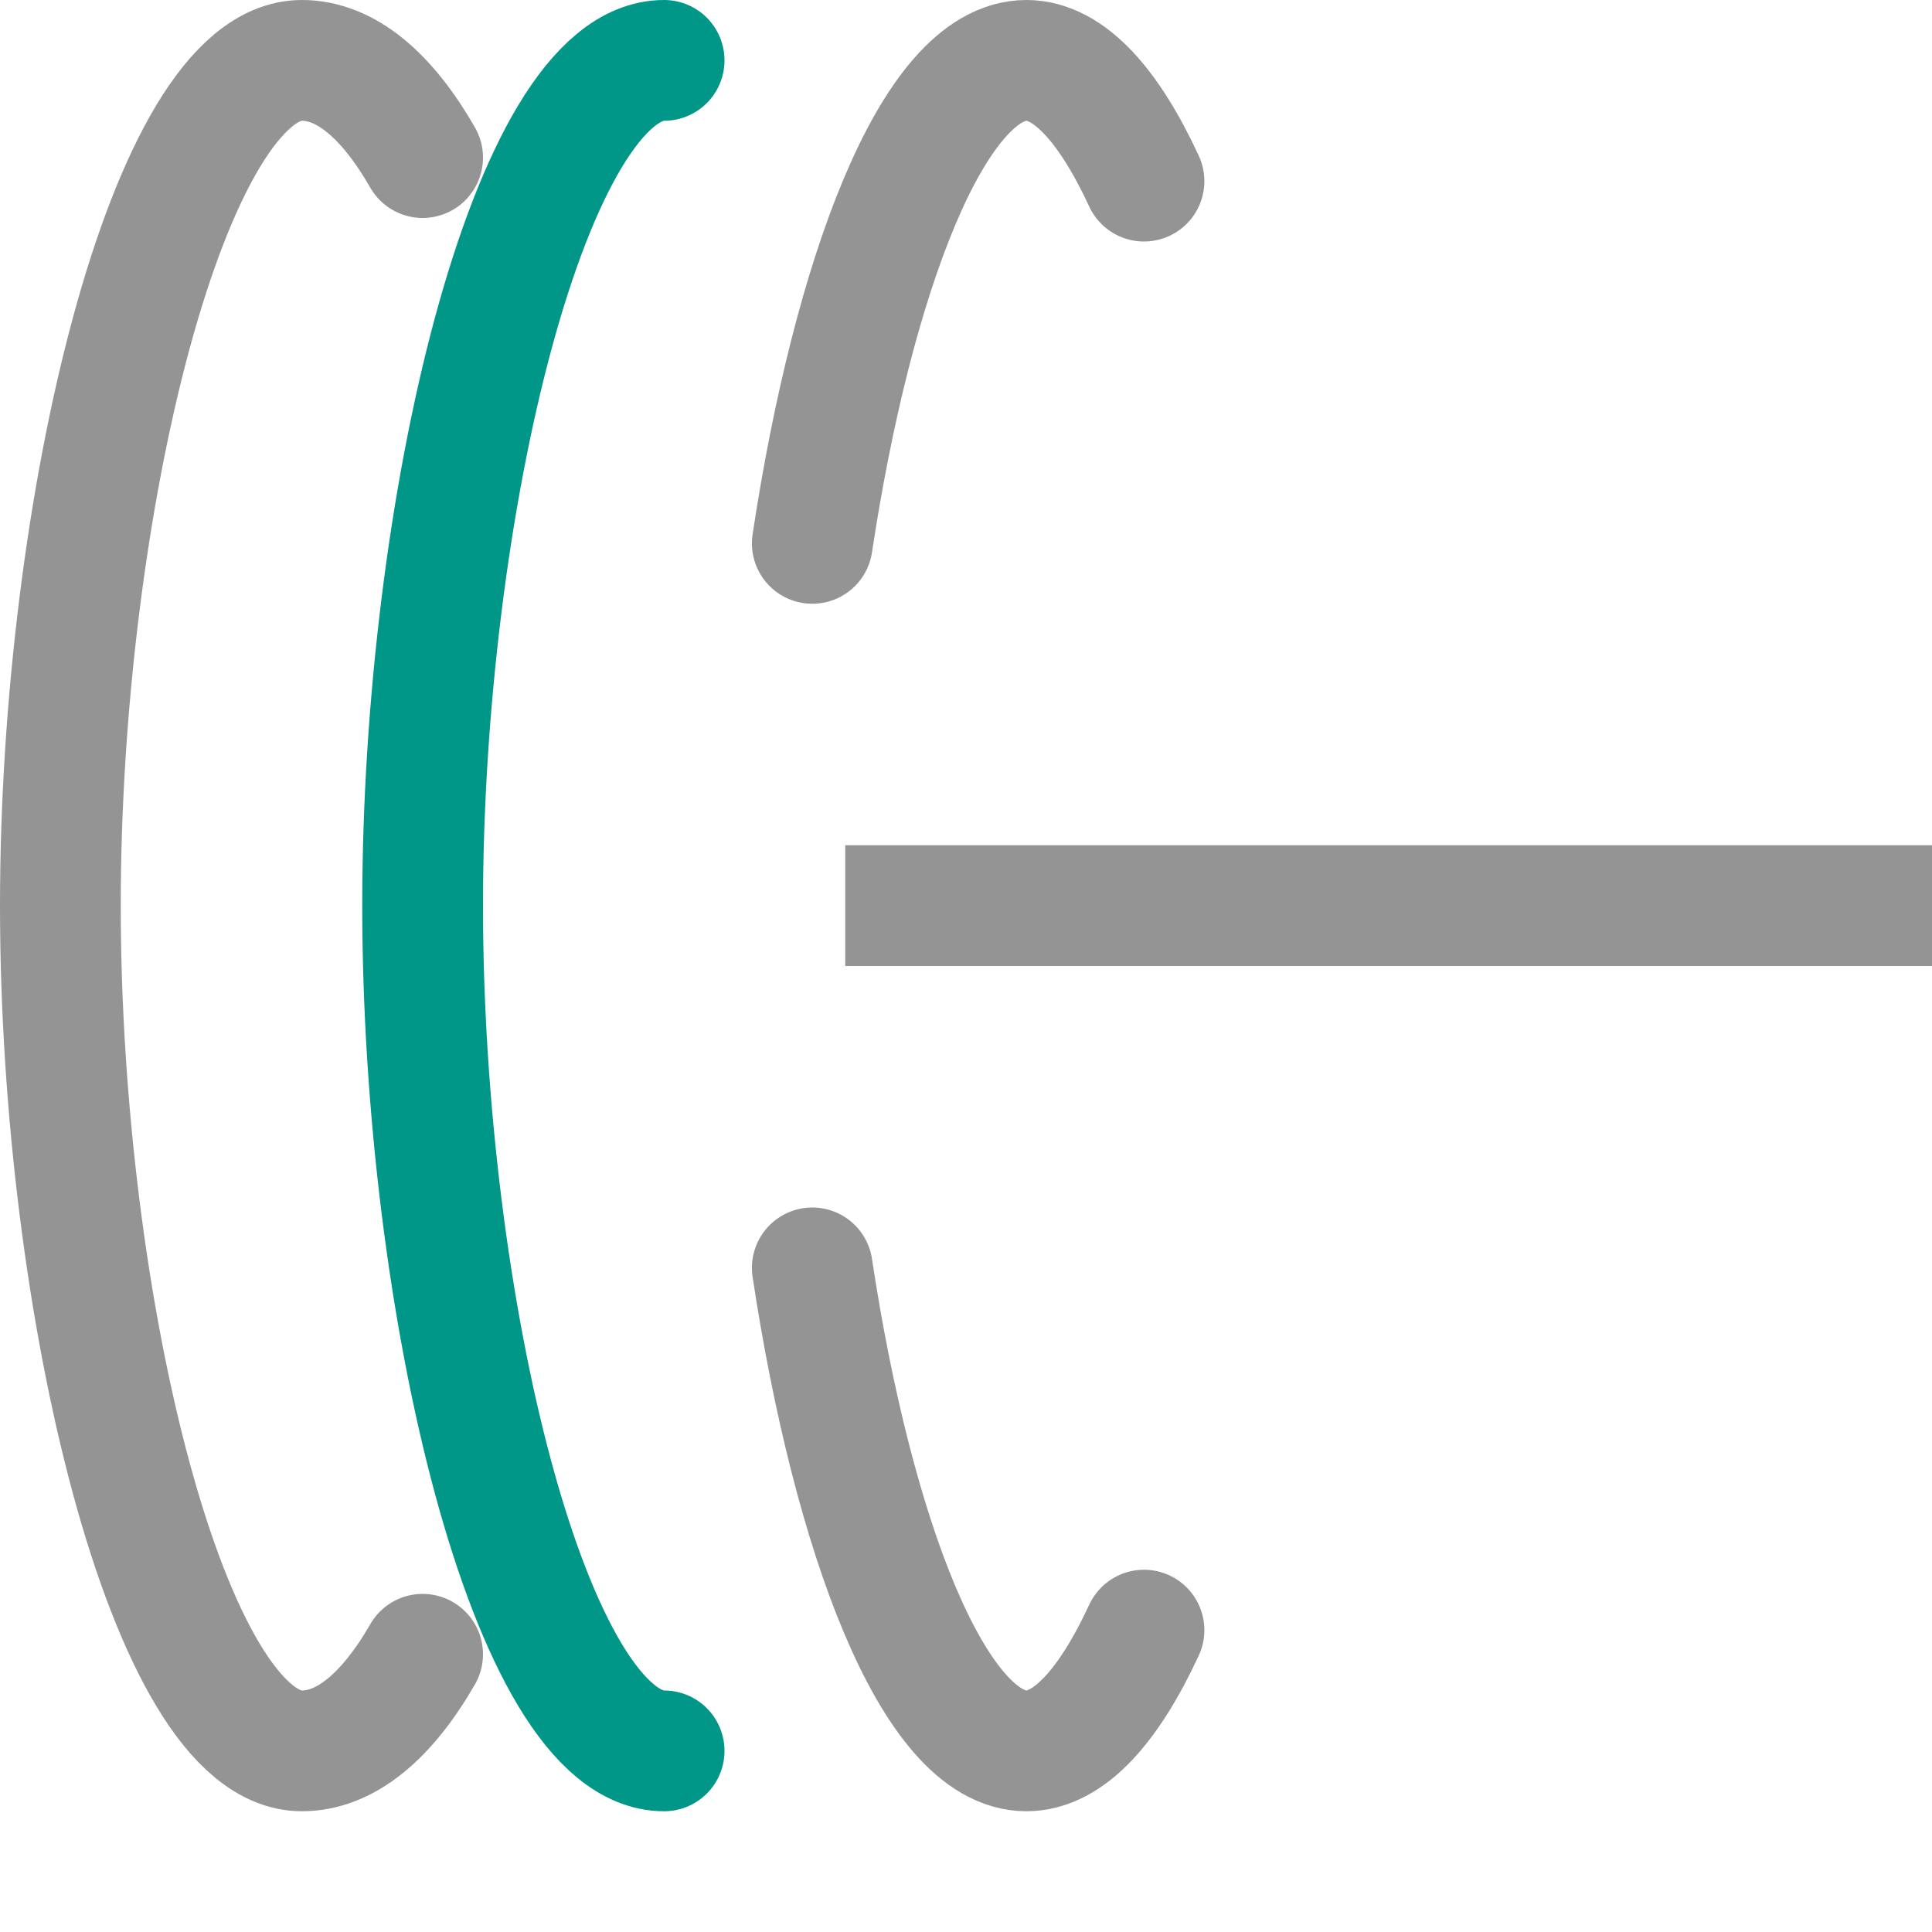
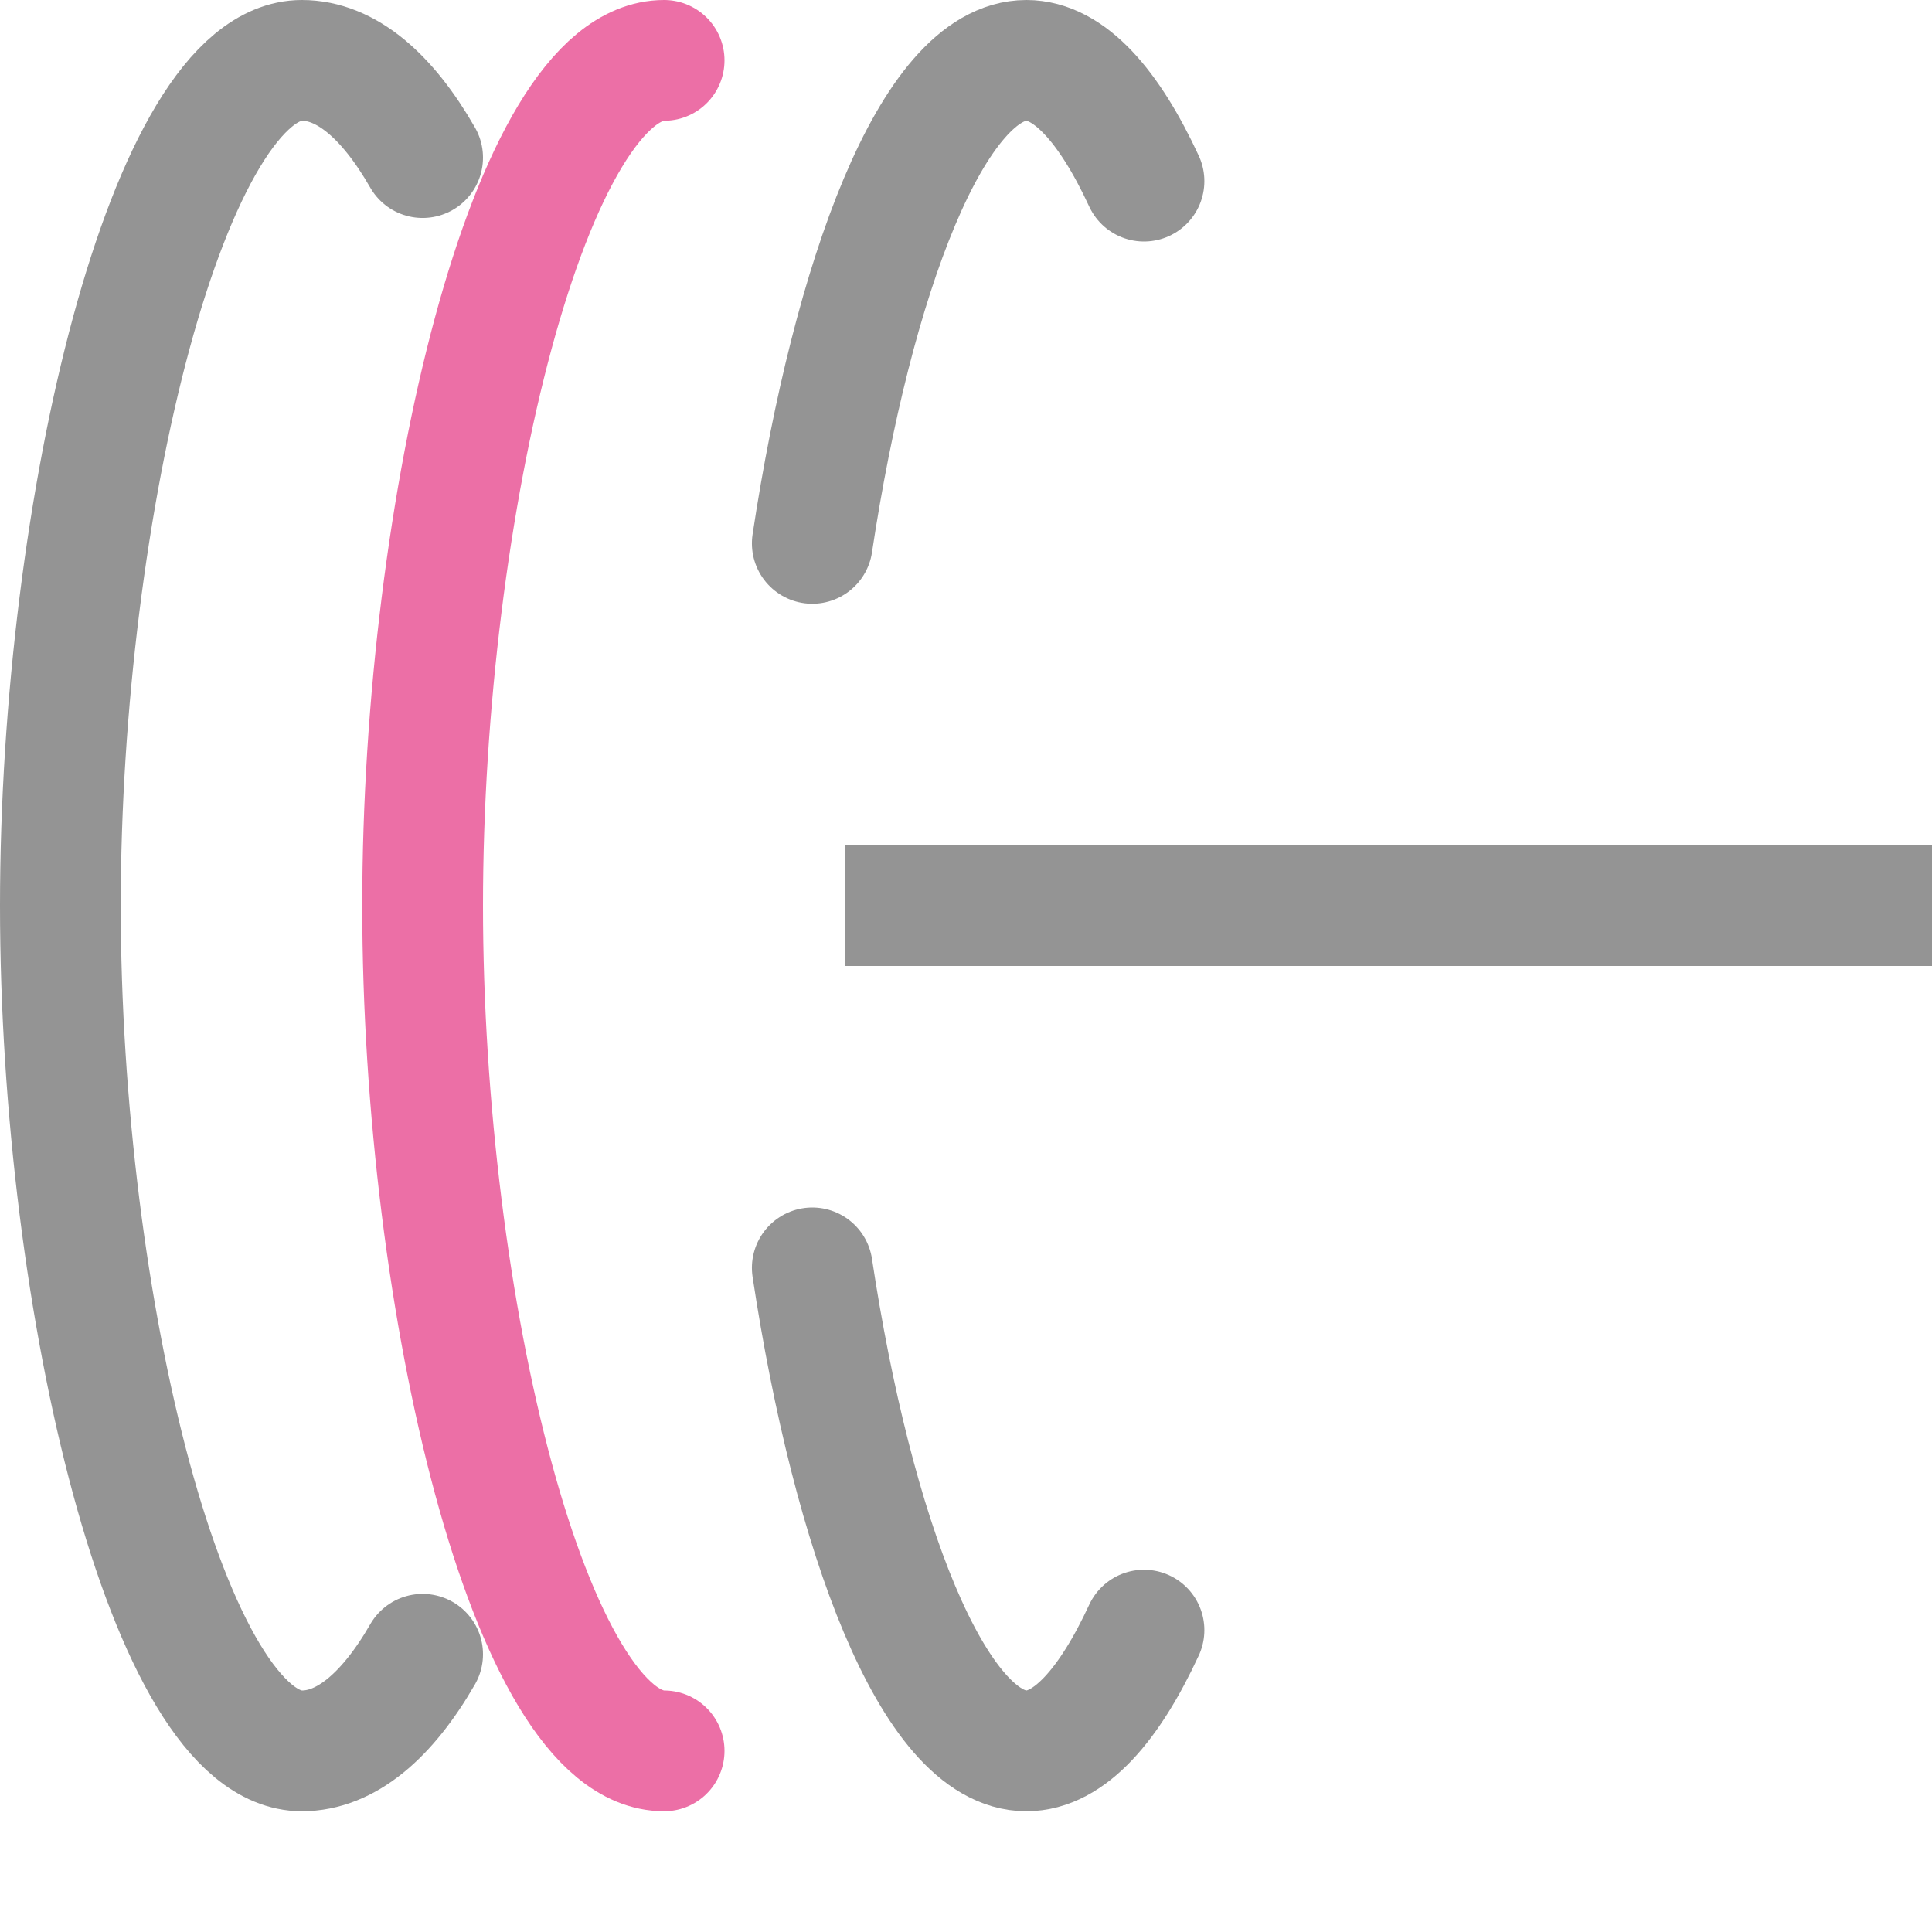
<svg xmlns="http://www.w3.org/2000/svg" width="16" height="16" viewBox="0 0 16 16">
-   <path d="M5.5,14.5c-1.105,0-2-3.686-2-7s.895-7,2-7" style="fill:none;stroke:#009688;stroke-linecap:round;stroke-linejoin:round" />
+   <path d="M5.5,14.5c-1.105,0-2-3.686-2-7s.895-7,2-7" style="fill:none;stroke:#EC6FA6;stroke-linecap:round;stroke-linejoin:round" />
  <line x1="7.5" y1="7.5" x2="15.5" y2="7.5" style="fill:none;stroke:#949494;stroke-linecap:square;stroke-linejoin:round" />
  <path d="M3.5,13.7c-.294.511-.636.8-1,.8-1.1,0-2-3.686-2-7s.9-7,2-7c.365,0,.707.293,1,.805" style="fill:none;stroke:#949494;stroke-linecap:round;stroke-linejoin:round" />
  <path d="M6.727,4.5c.334-2.208,1-4,1.773-4,.354,0,.686.378.974,1" style="fill:none;stroke:#949494;stroke-linecap:round;stroke-linejoin:round" />
  <path d="M9.474,13.5c-.288.622-.62,1-.974,1-.77,0-1.439-1.792-1.773-4" style="fill:none;stroke:#949494;stroke-linecap:round;stroke-linejoin:round" />
</svg>
